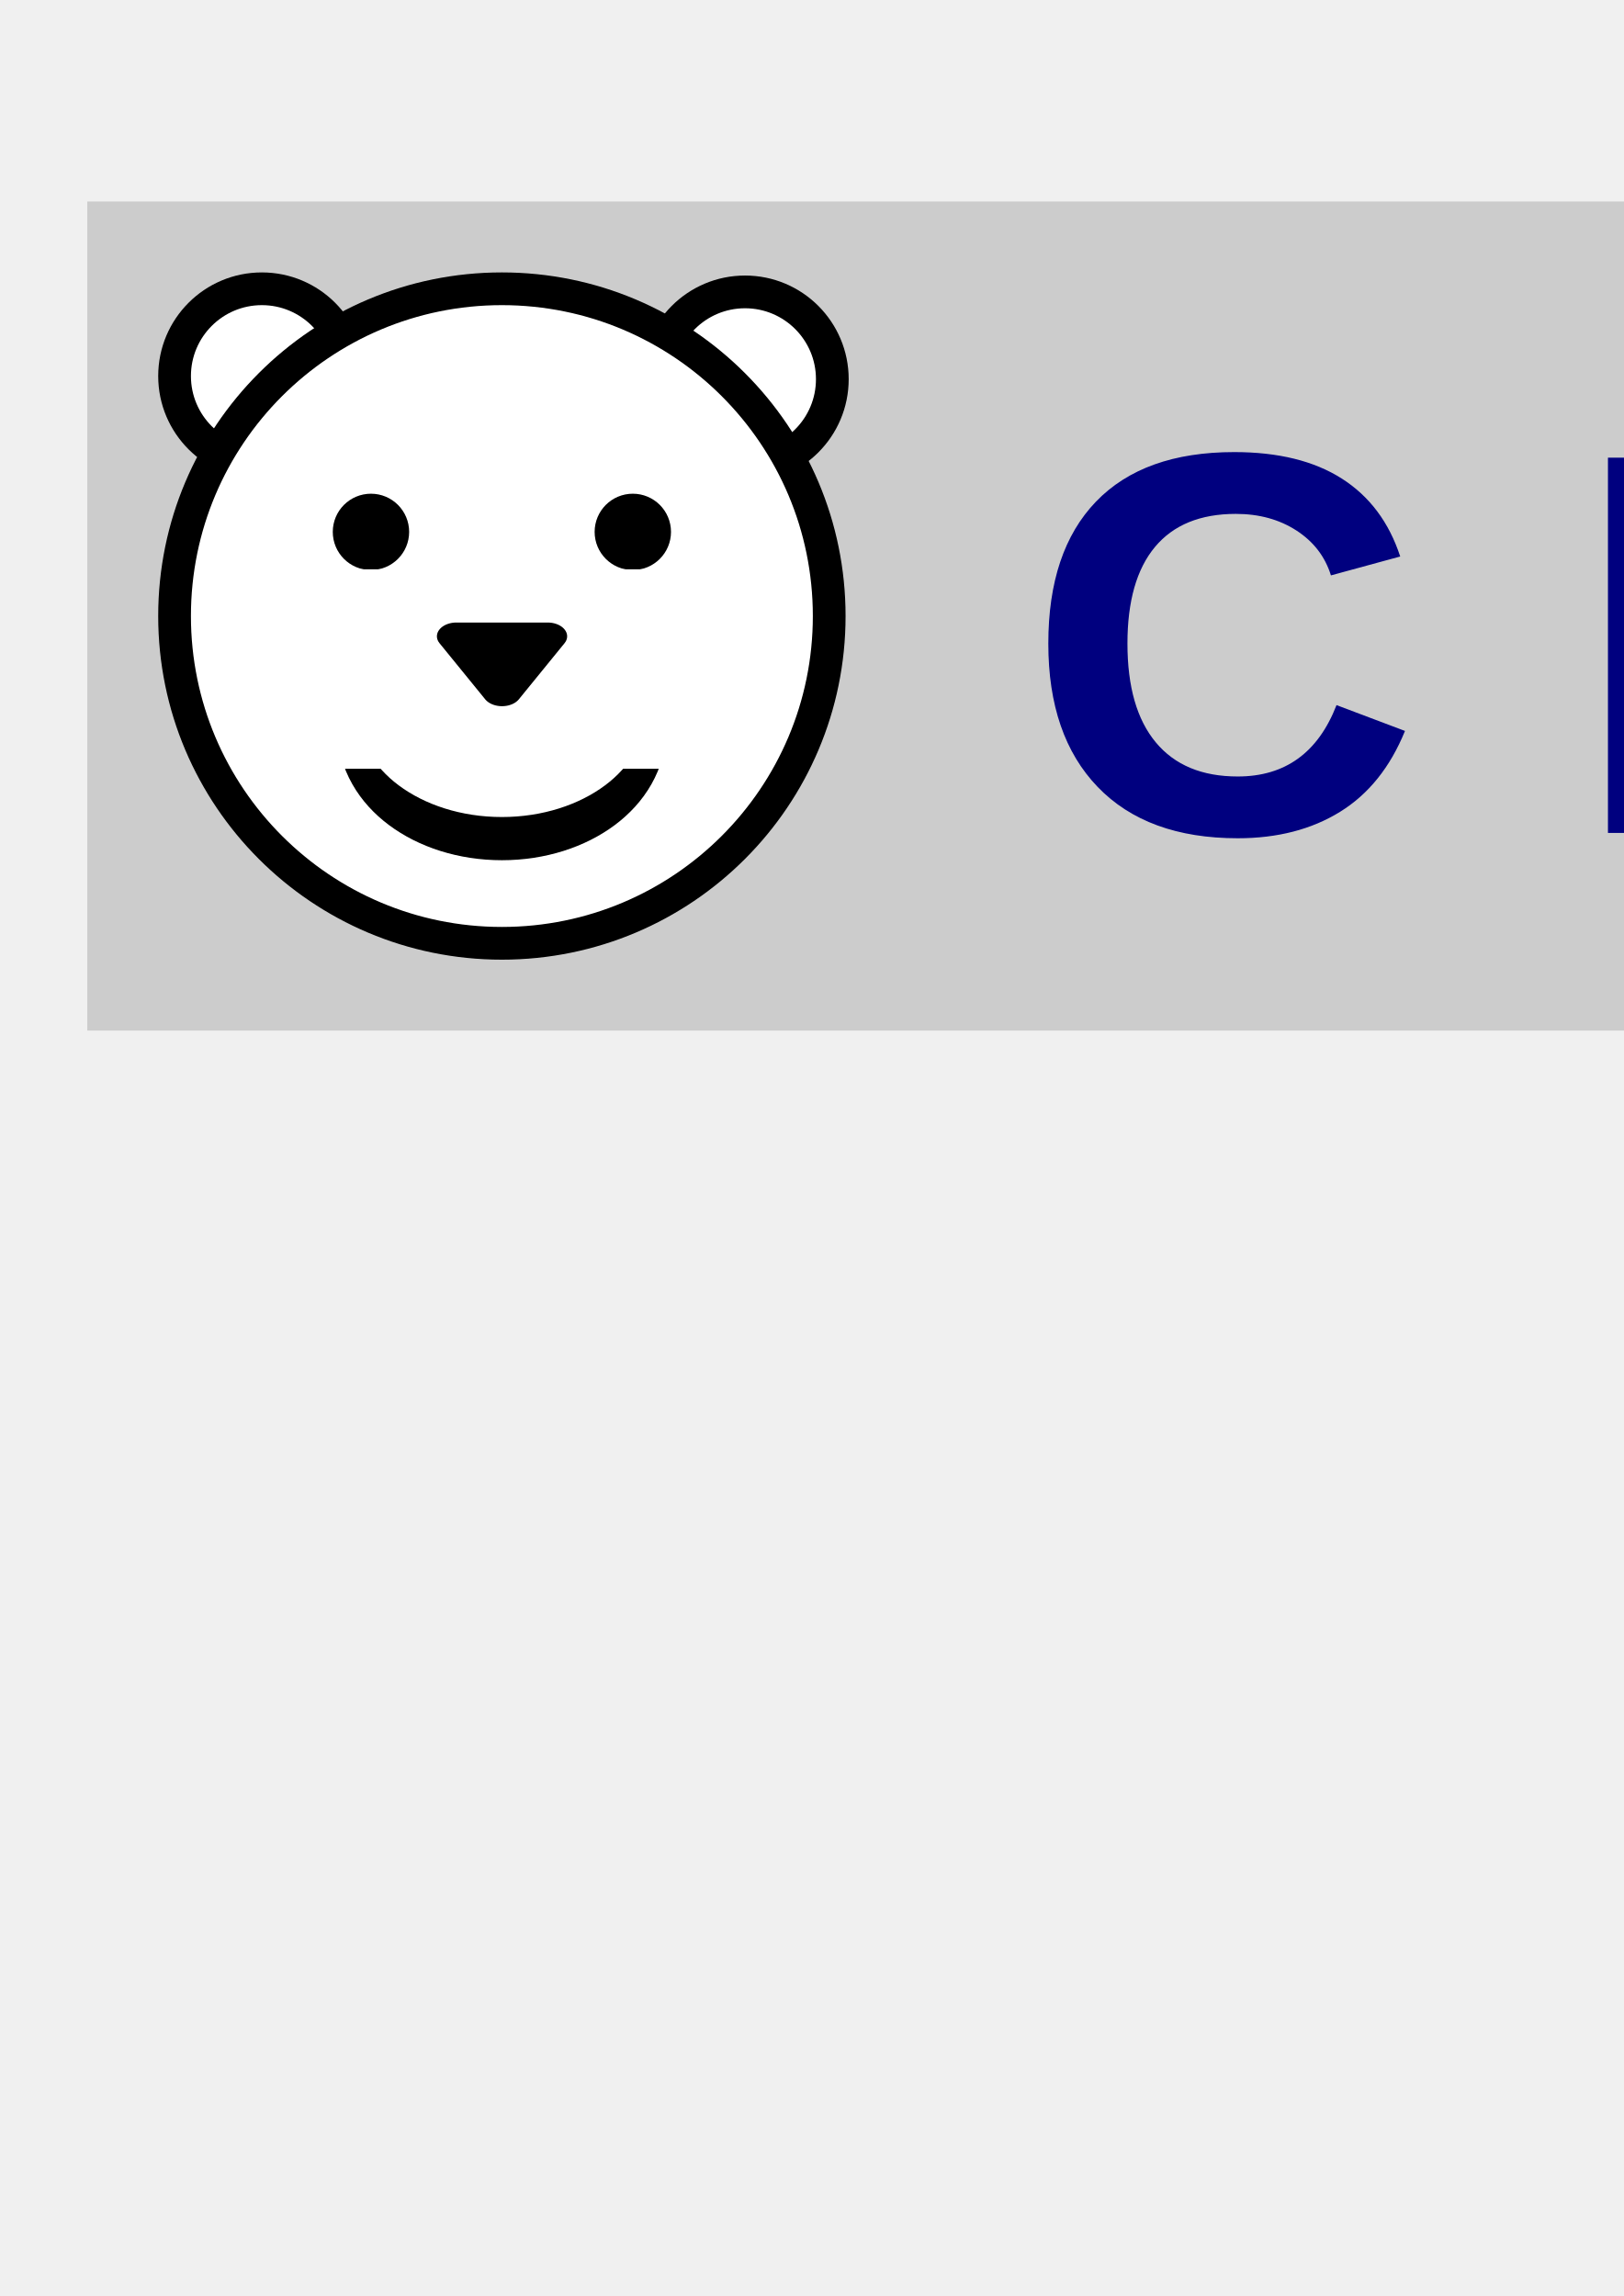
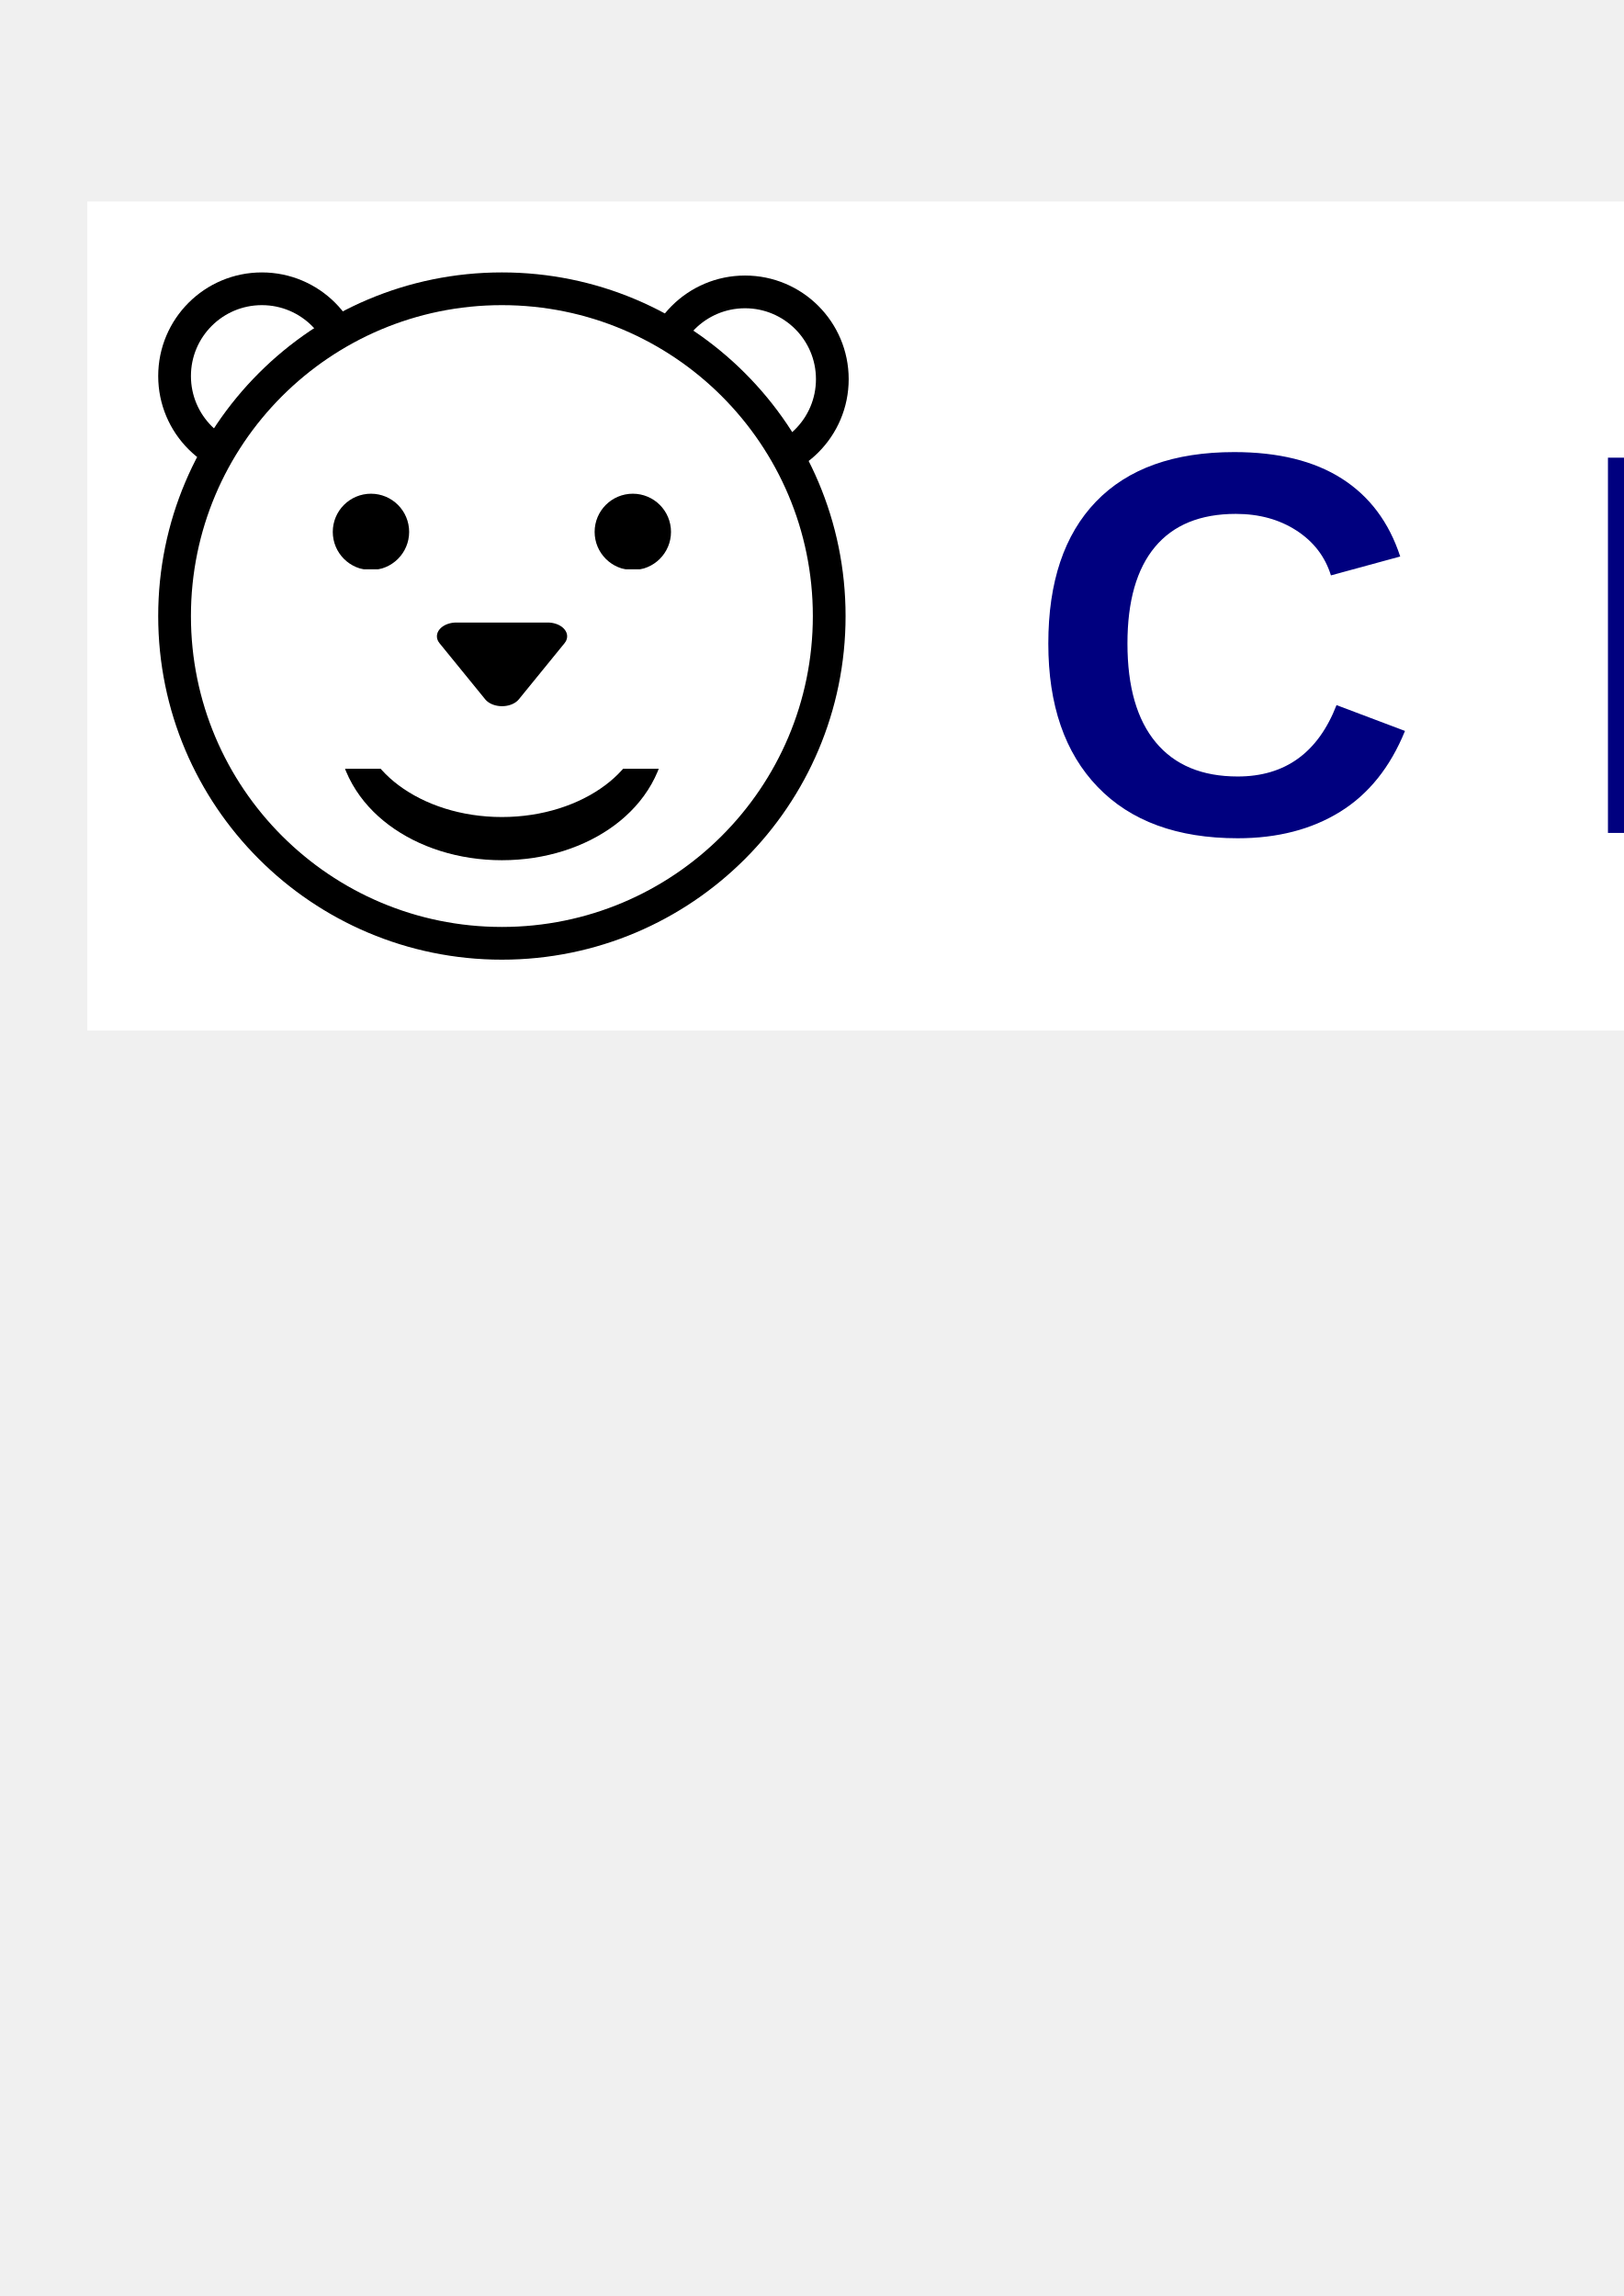
<svg xmlns="http://www.w3.org/2000/svg" width="744.094" height="1052.362" id="svg2">
  <defs id="defs4" />
  <g id="layer1">
-     <rect style="fill:#cccccc;fill-opacity:1;stroke:none;stroke-width:3;stroke-miterlimit:4;stroke-dasharray:none;stroke-opacity:0" id="rect10102" width="1421.429" height="380" x="40" y="92.362" />
+     <rect style="fill:white;fill-opacity:1;stroke:none;stroke-width:3;stroke-miterlimit:4;stroke-dasharray:none;stroke-opacity:0" id="rect10102" width="1421.429" height="380" x="40" y="92.362" />
    <path style="fill:#ff0000;fill-opacity:0;stroke-width:2;stroke-miterlimit:4;stroke-dasharray:none" id="path2044" d="M 127.143 153.076 A 24.286 19.286 0 1 1  78.571,153.076 A 24.286 19.286 0 1 1  127.143 153.076 z" />
    <path style="fill:#ffffff;fill-opacity:1;stroke:#000000;stroke-width:15;stroke-miterlimit:4;stroke-dasharray:none;stroke-opacity:1;stroke-linejoin:round" id="path2774" d="M 160 172.362 A 40 40 0 1 1  80,172.362 A 40 40 0 1 1  160 172.362 z" />
    <path style="fill:#ffffff;fill-opacity:1;stroke:#000000;stroke-width:15;stroke-miterlimit:4;stroke-dasharray:none;stroke-opacity:1;stroke-linejoin:round" id="path2776" d="M 160 172.362 A 40 40 0 1 1  80,172.362 A 40 40 0 1 1  160 172.362 z" transform="translate(221.4286,1.428571)" />
    <path style="fill:#ffffff;fill-opacity:1;fill-rule:evenodd;stroke:#000000;stroke-width:15;stroke-linecap:butt;stroke-linejoin:round;stroke-opacity:1;stroke-miterlimit:4;stroke-dasharray:none" id="path1316" d="M 380 282.362 A 150 150 0 1 1  80,282.362 A 150 150 0 1 1  380 282.362 z" />
    <path style="fill:#000000;fill-opacity:1;stroke:#000000;stroke-width:15;stroke-miterlimit:4;stroke-dasharray:none;stroke-opacity:1;stroke-linejoin:round" id="path4964" d="M 120 543.791 A 10 10 0 1 1  100,543.791 A 10 10 0 1 1  120 543.791 z" transform="translate(60,-300)" />
    <path style="fill:#000000;fill-opacity:1;stroke:#000000;stroke-width:15;stroke-miterlimit:4;stroke-dasharray:none;stroke-opacity:1;stroke-linejoin:round" id="path4966" d="M 120 543.791 A 10 10 0 1 1  100,543.791 A 10 10 0 1 1  120 543.791 z" transform="translate(180,-300)" />
    <path style="fill:#ffffff;fill-opacity:1;stroke:#000000;stroke-width:11.365;stroke-miterlimit:4;stroke-dasharray:none;stroke-opacity:1;stroke-linejoin:round" id="path4970" d="M 300 362.362 A 70 30 0 1 1  160,362.362 A 70 30 0 1 1  300 362.362 z" transform="matrix(1,0,0,1.741935,0,-299.0911)" />
    <rect style="fill:#ffffff;fill-opacity:1;stroke:none;stroke-width:2;stroke-miterlimit:4;stroke-dasharray:none;stroke-opacity:1" id="rect4972" width="184.429" height="91.429" x="140" y="260.934" />
    <path style="fill:#000000;fill-opacity:1;stroke:#000000;stroke-width:12.631;stroke-miterlimit:4;stroke-dasharray:none;stroke-opacity:1;stroke-linejoin:round" id="path6428" d="M 198.571,310.934 L 191.148,298.076 L 183.725,285.219 L 198.571,285.219 L 213.418,285.219 L 205.994,298.076 L 198.571,310.934 z " transform="matrix(1.410194,0,0,1,-49.96018,6.428585)" />
    <text xml:space="preserve" style="font-size:250px;font-style:normal;font-variant:normal;font-weight:bold;font-stretch:normal;text-align:start;line-height:125%;writing-mode:lr-tb;text-anchor:start;fill:#00007f;fill-opacity:1;stroke:none;stroke-width:1px;stroke-linecap:butt;stroke-linejoin:miter;stroke-opacity:1;font-family:Arial" x="470.159" y="381.77" id="text1315">
      <tspan id="tspan1317" x="470.159" y="381.77">C BEAR</tspan>
    </text>
  </g>
</svg>
